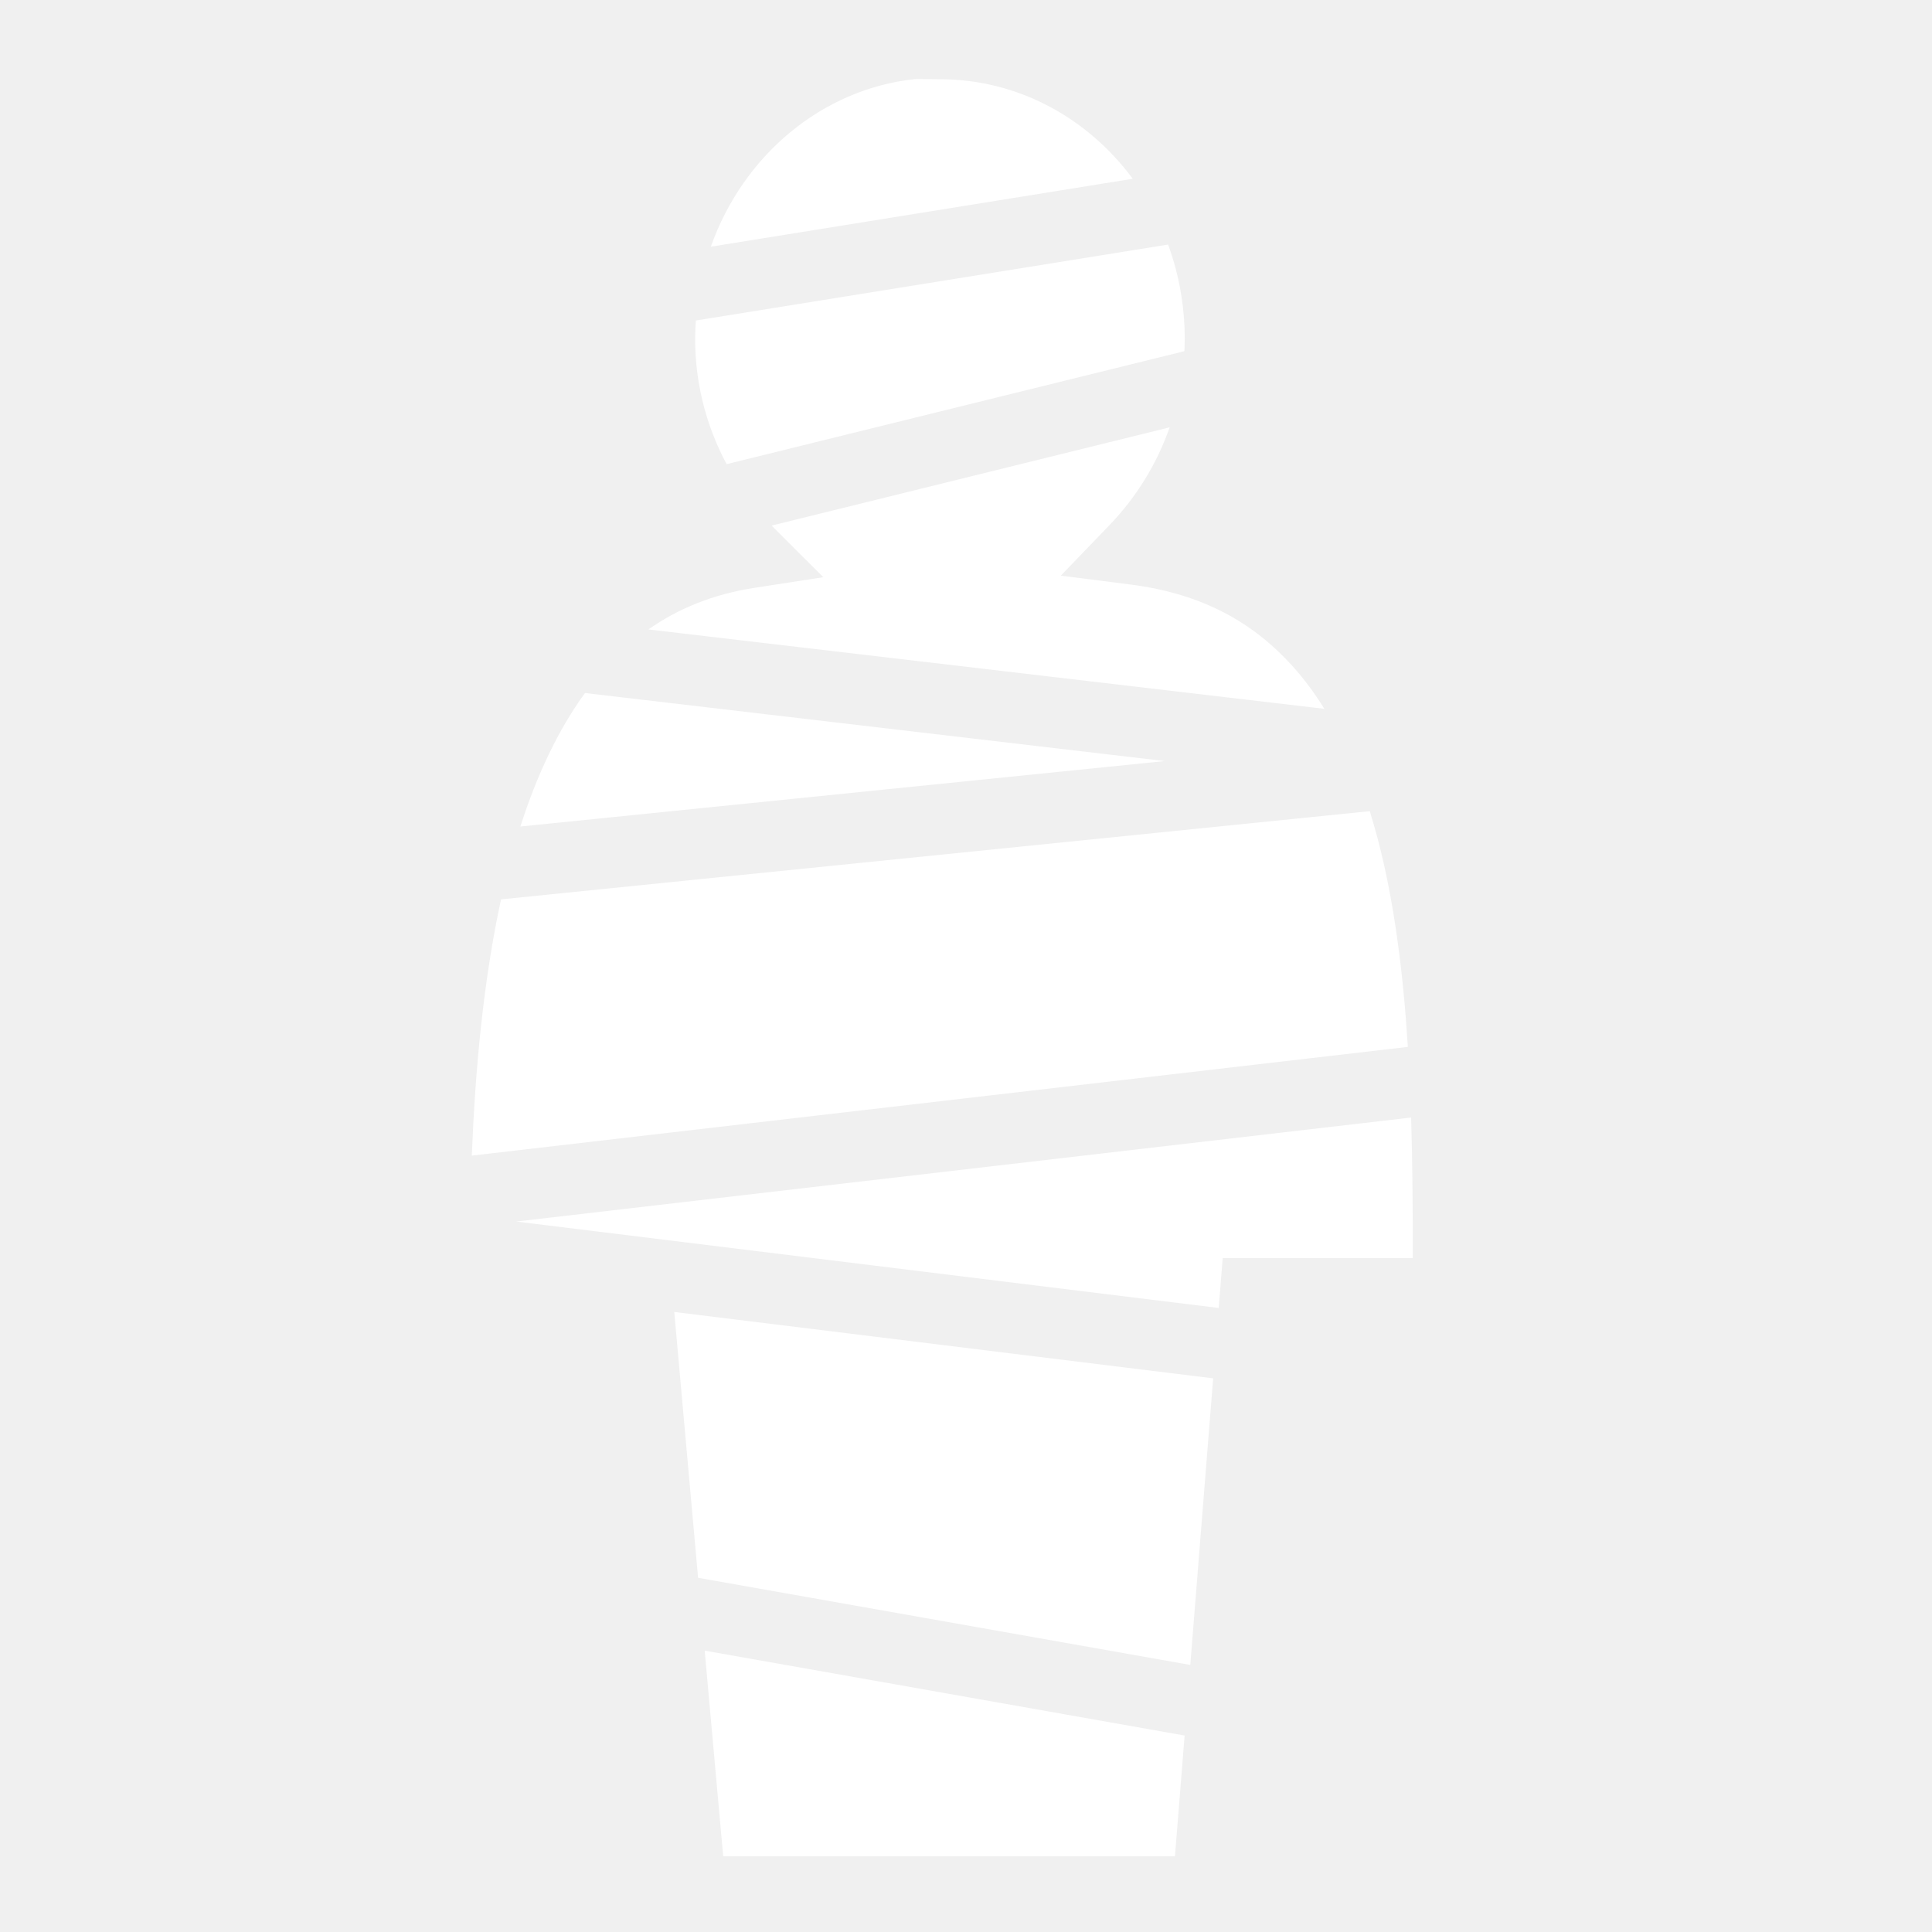
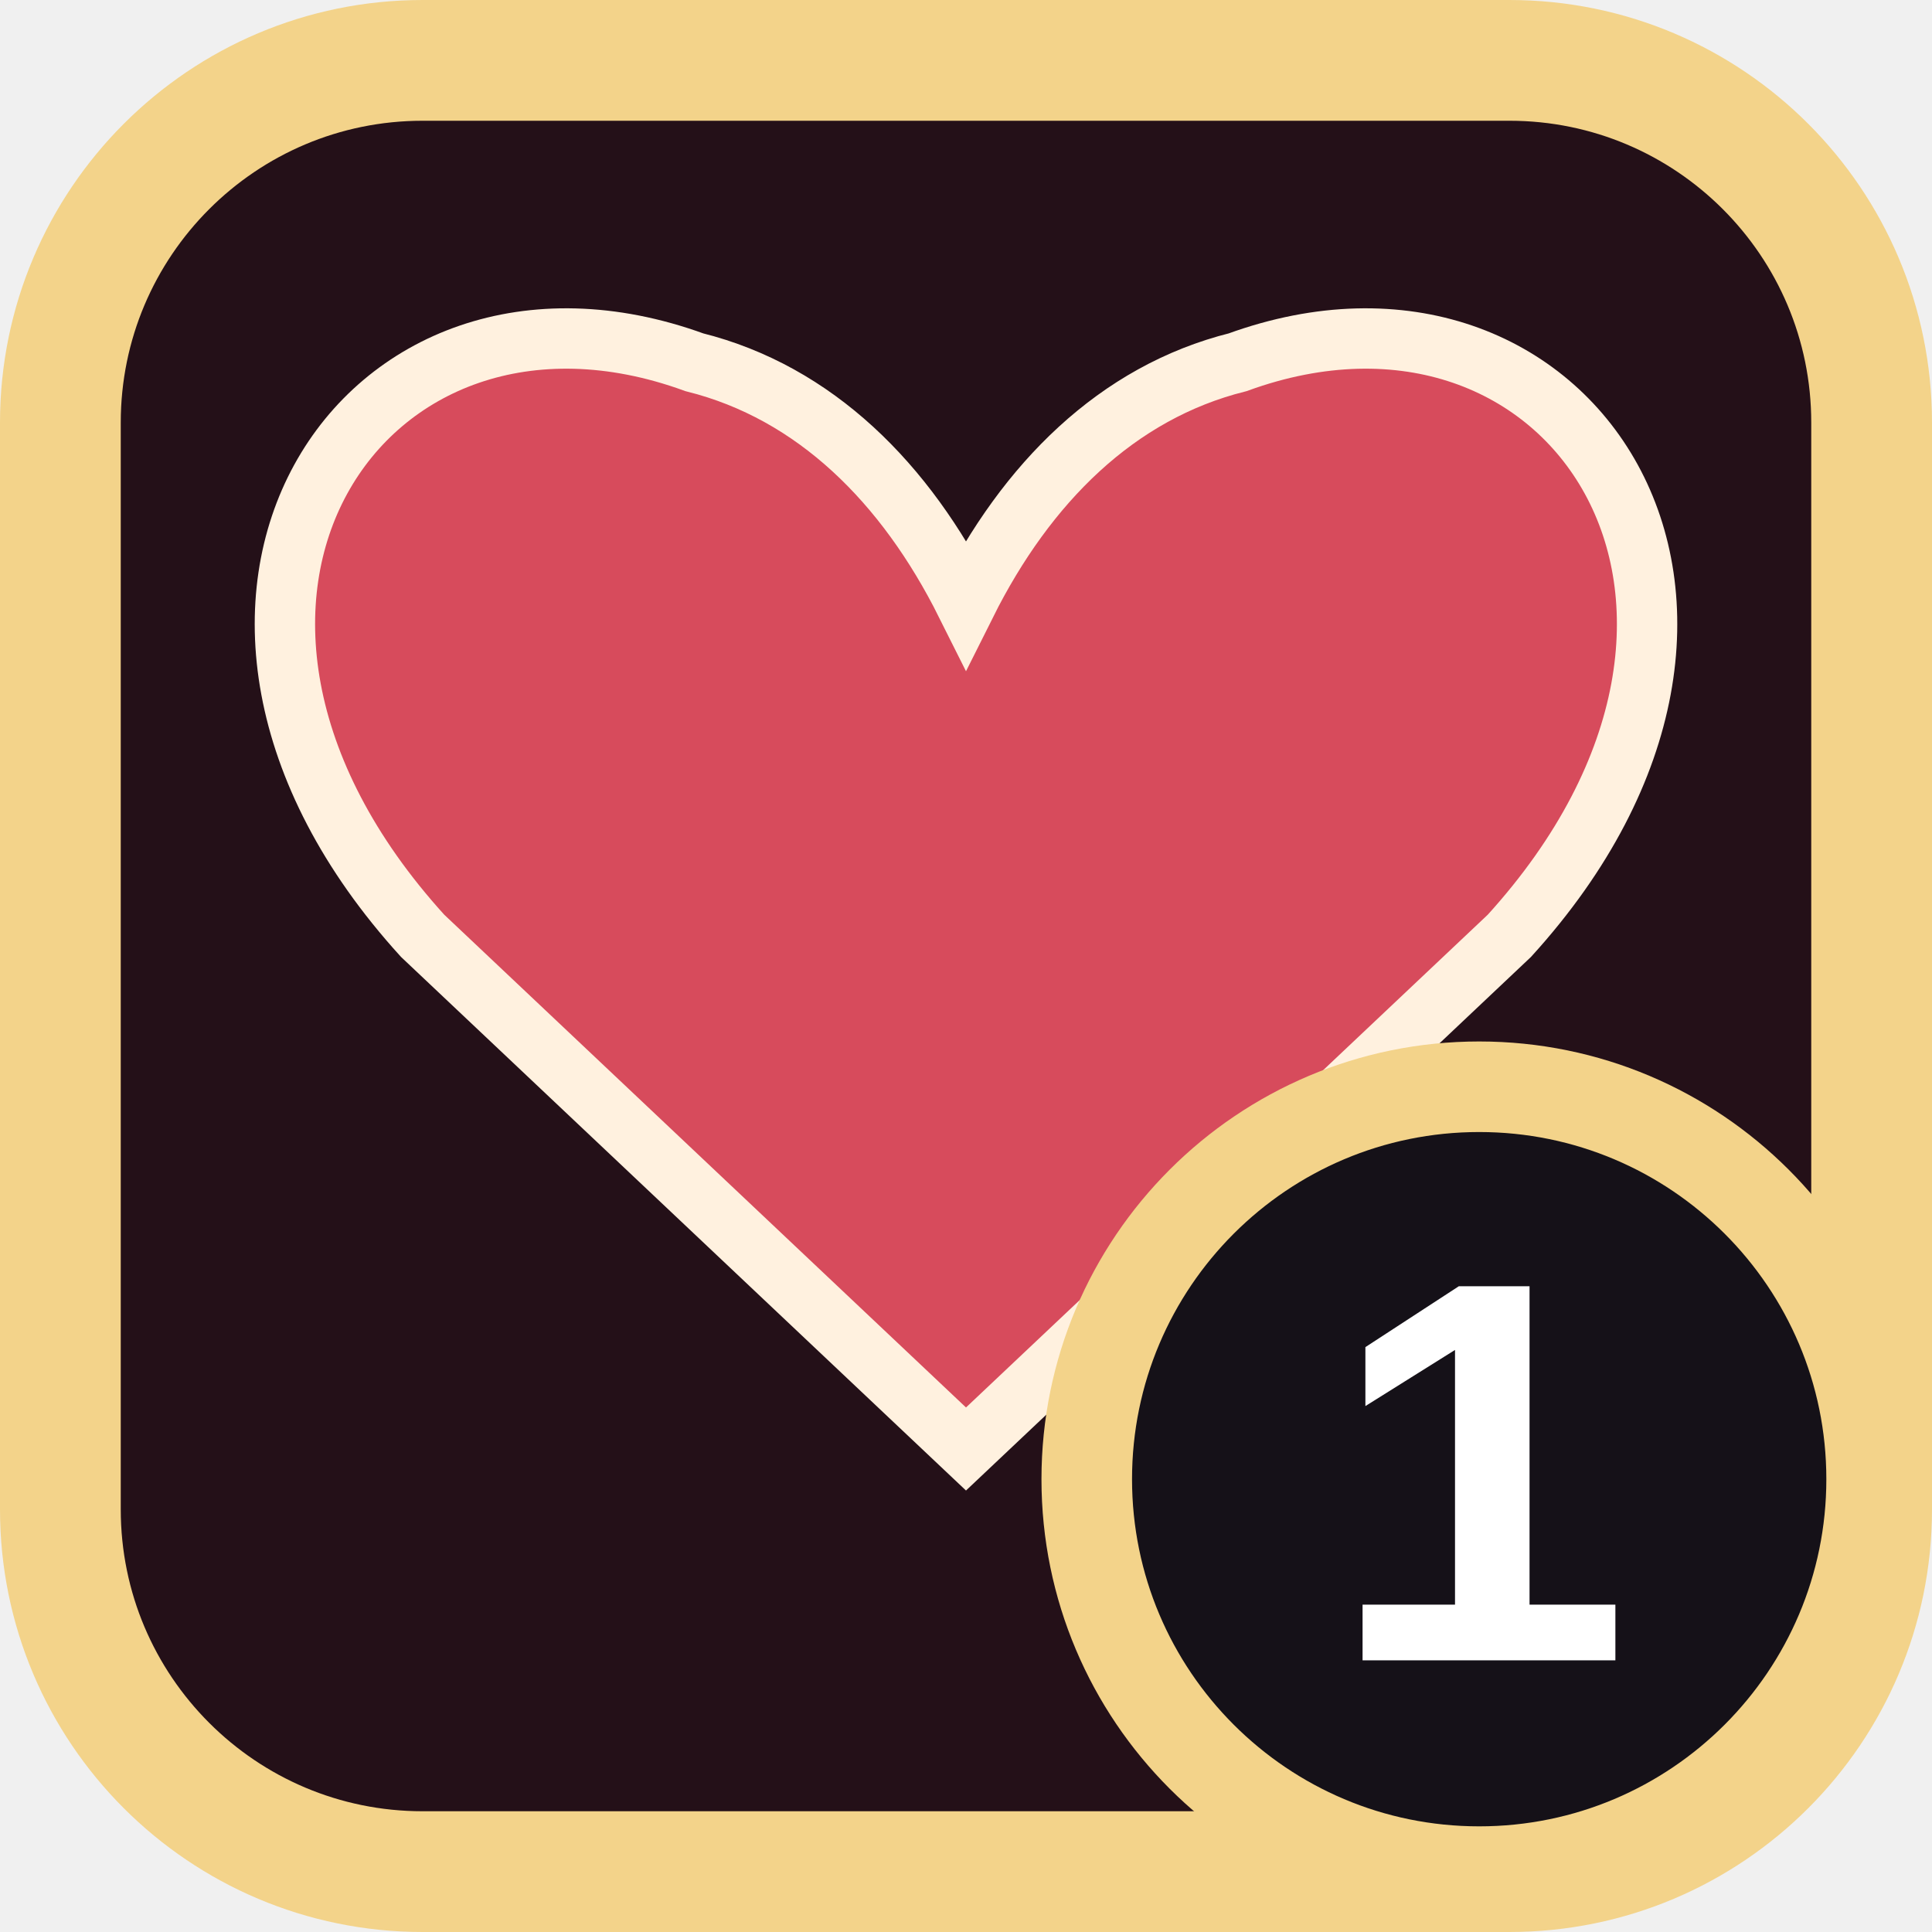
- <svg xmlns="http://www.w3.org/2000/svg" viewBox="0 0 512 512">
-   <path fill="#fff" d="M243.47 20.938c-.43.002-.78 0-1.064.03-24.635 2.647-45.48 20.252-54.03 44.407l111.81-18C288.274 31.26 269.767 21 249.096 21c-2.406 0-4.337-.07-5.625-.063zm66.093 43.874L184.406 84.94c-.104 1.602-.187 3.21-.187 4.843 0 12.11 3.082 23.387 8.343 33.22l121.312-29.938c.05-1.083.094-2.184.094-3.28 0-8.85-1.583-17.25-4.408-24.97zm.406 48.438L204.5 139.28c.21.217.41.445.625.657l13.063 13.032-18.22 2.81c-11.08 1.724-20.266 5.504-28.124 11.032l179.125 21.032c-2.535-4.082-5.316-7.858-8.376-11.25-10.392-11.523-23.76-19.223-43-21.688l-18.47-2.344 12.907-13.406a71.27 71.27 0 0 0 15.94-25.906zm-154.94 70.406c-7.154 9.81-12.79 21.855-17.124 35.375l170.75-17.343-153.625-18.03zM363 214.97l-230.22 23.374c-4.68 21.507-6.833 45.063-7.75 67.906l248.064-28.813c-1.21-19.302-3.536-38.297-8.03-55.312a170.137 170.137 0 0 0-2.064-7.156zm10.97 81.186L136.81 323.72l186.157 22.905.374-4.594.687-8.624h50.376c-.006-12-.047-24.575-.437-37.25zm-195.283 51.53 6.313 70.44 130.438 23.093 6.062-75.94-142.813-17.592zm8.063 89.752 4.906 54.5h119.72l2.562-32-127.188-22.5z" />
+ <svg xmlns="http://www.w3.org/2000/svg" viewBox="0 0 64 64">
+   <rect x="2" y="2" width="60" height="60" rx="12" fill="#241018" stroke="#f3d38a" stroke-width="4" />
+   <path d="M32 48 14 31C4 20 12 8 23 12c4 1 7 4 9 8 2-4 5-7 9-8 11-4 19 8 9 19Z" fill="#d74b5c" stroke="#fff1df" stroke-width="2" />
+   <circle cx="49" cy="49" r="13" fill="#151118" stroke="#f3d38a" stroke-width="3" />
+   <text x="49" y="55" text-anchor="middle" font-family="Arial,sans-serif" font-size="18" font-weight="700" fill="#fff">1</text>
</svg>
